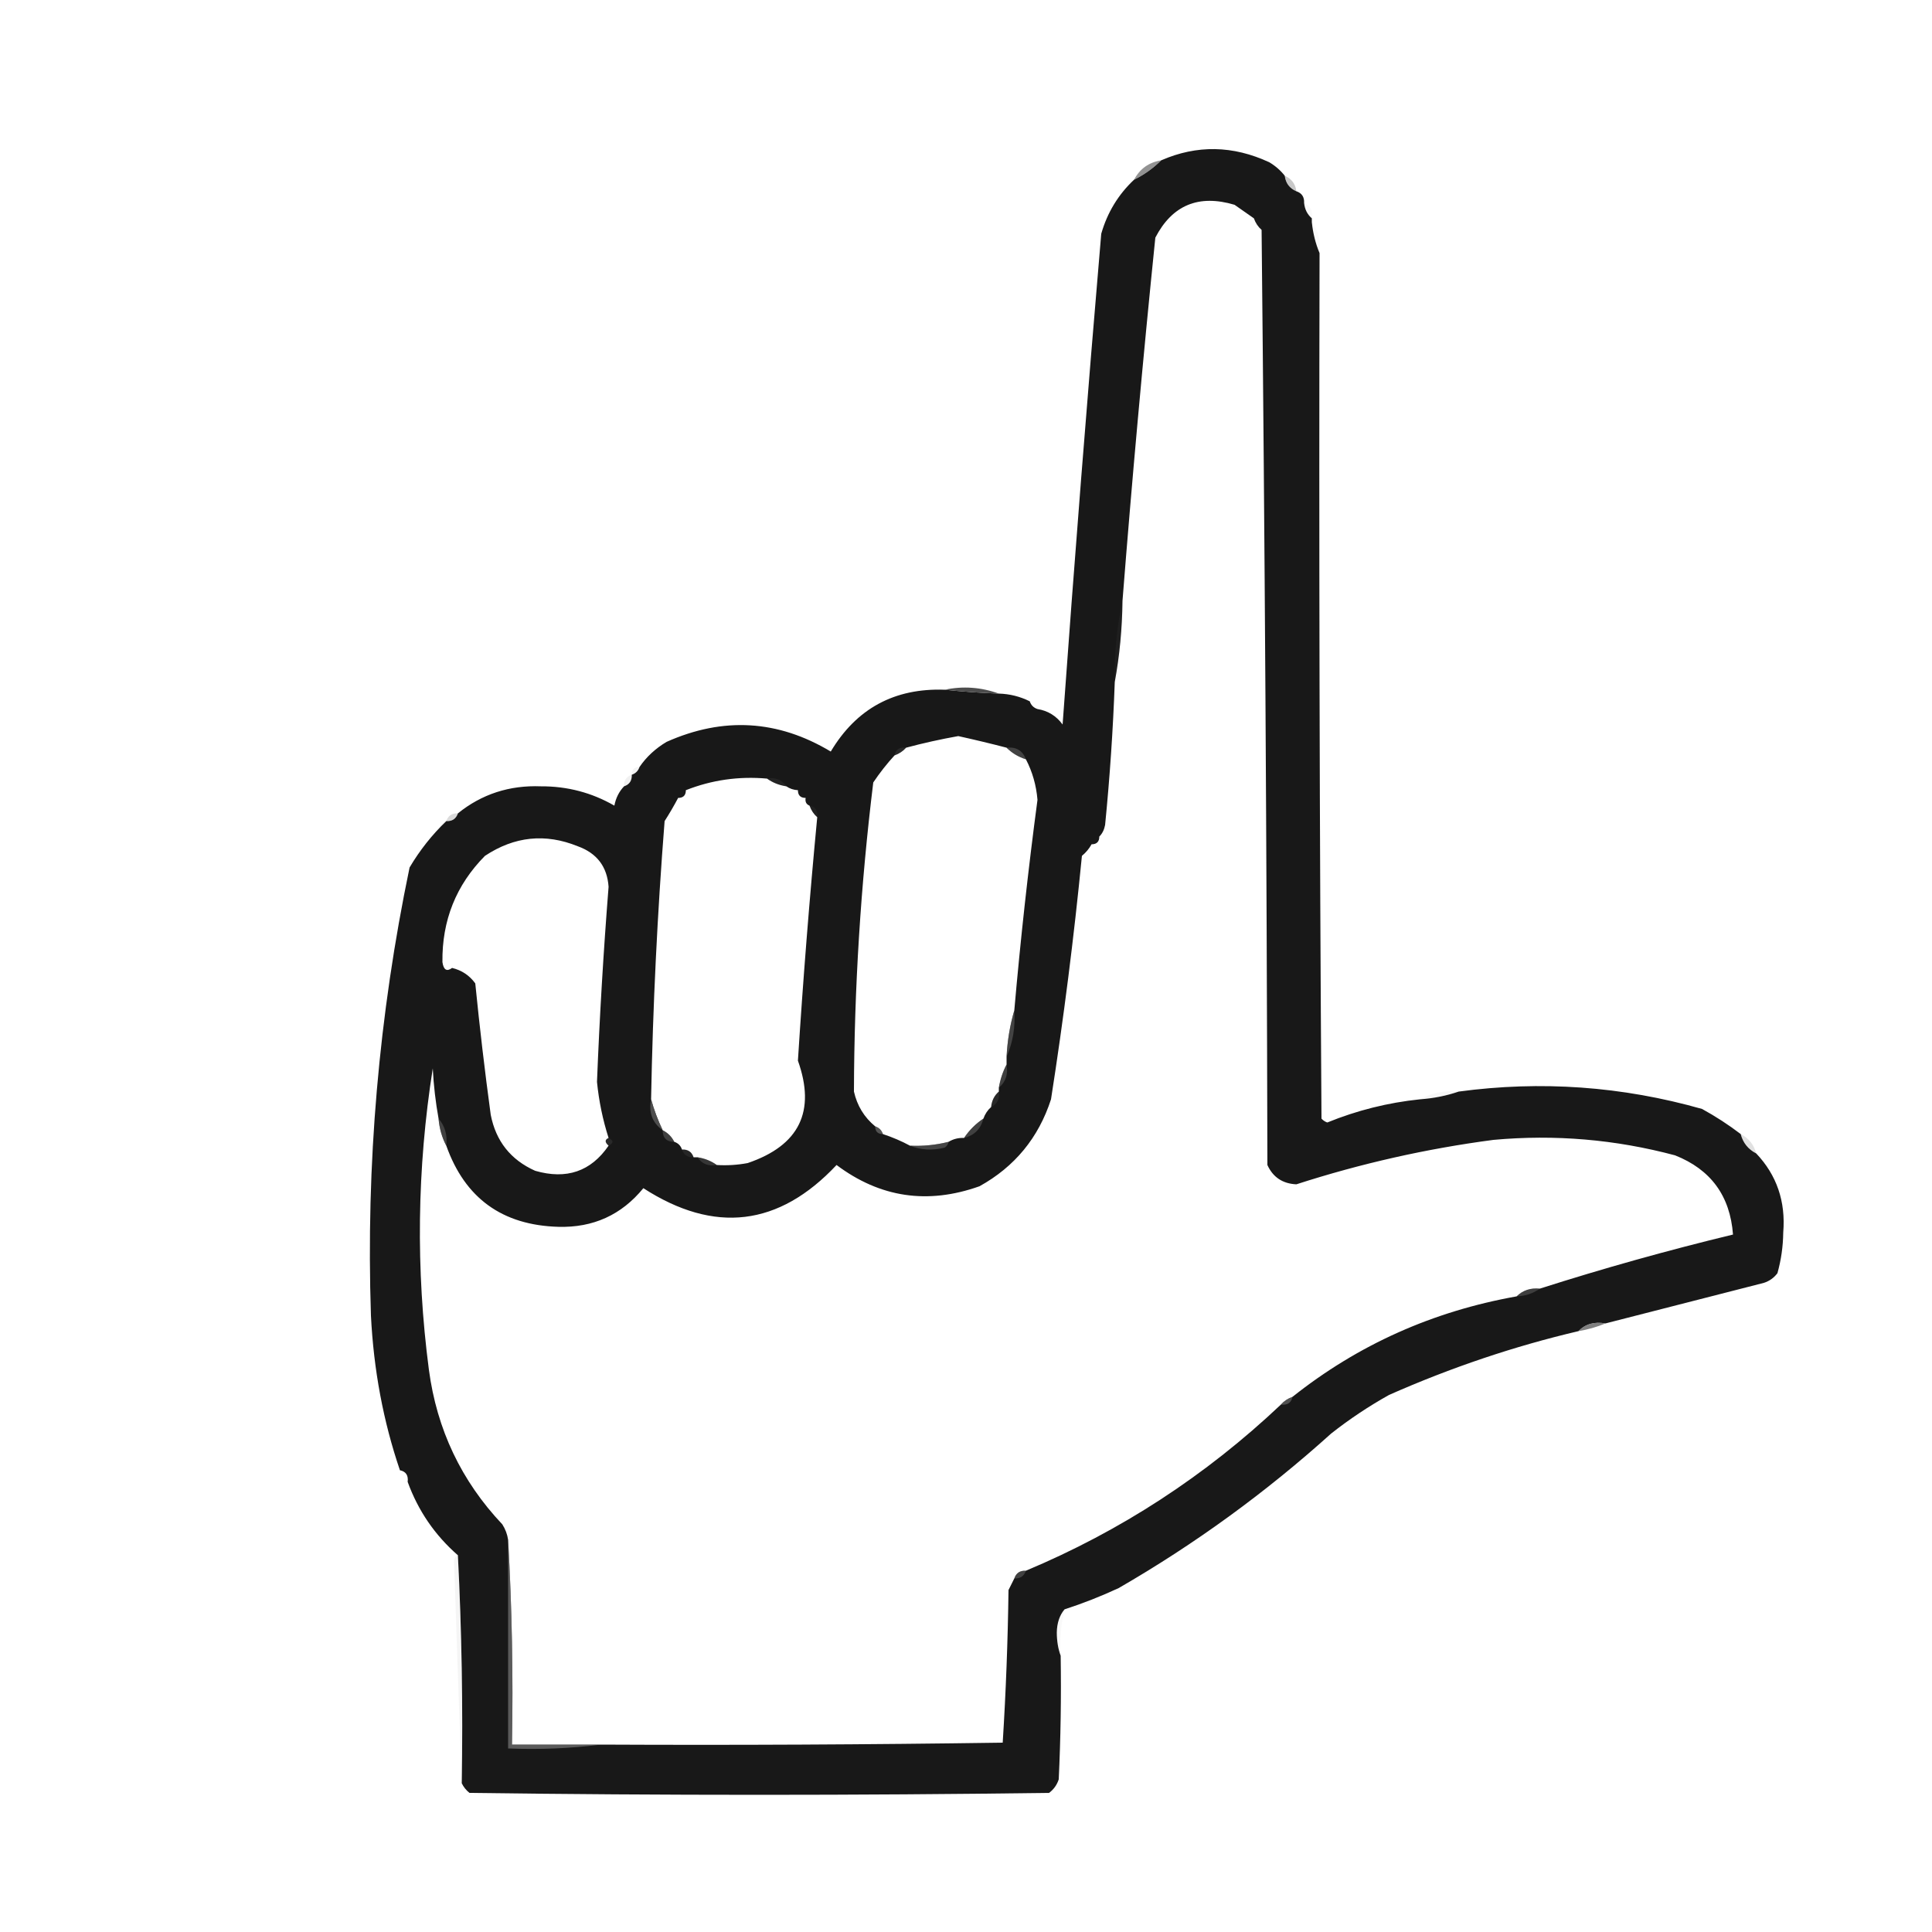
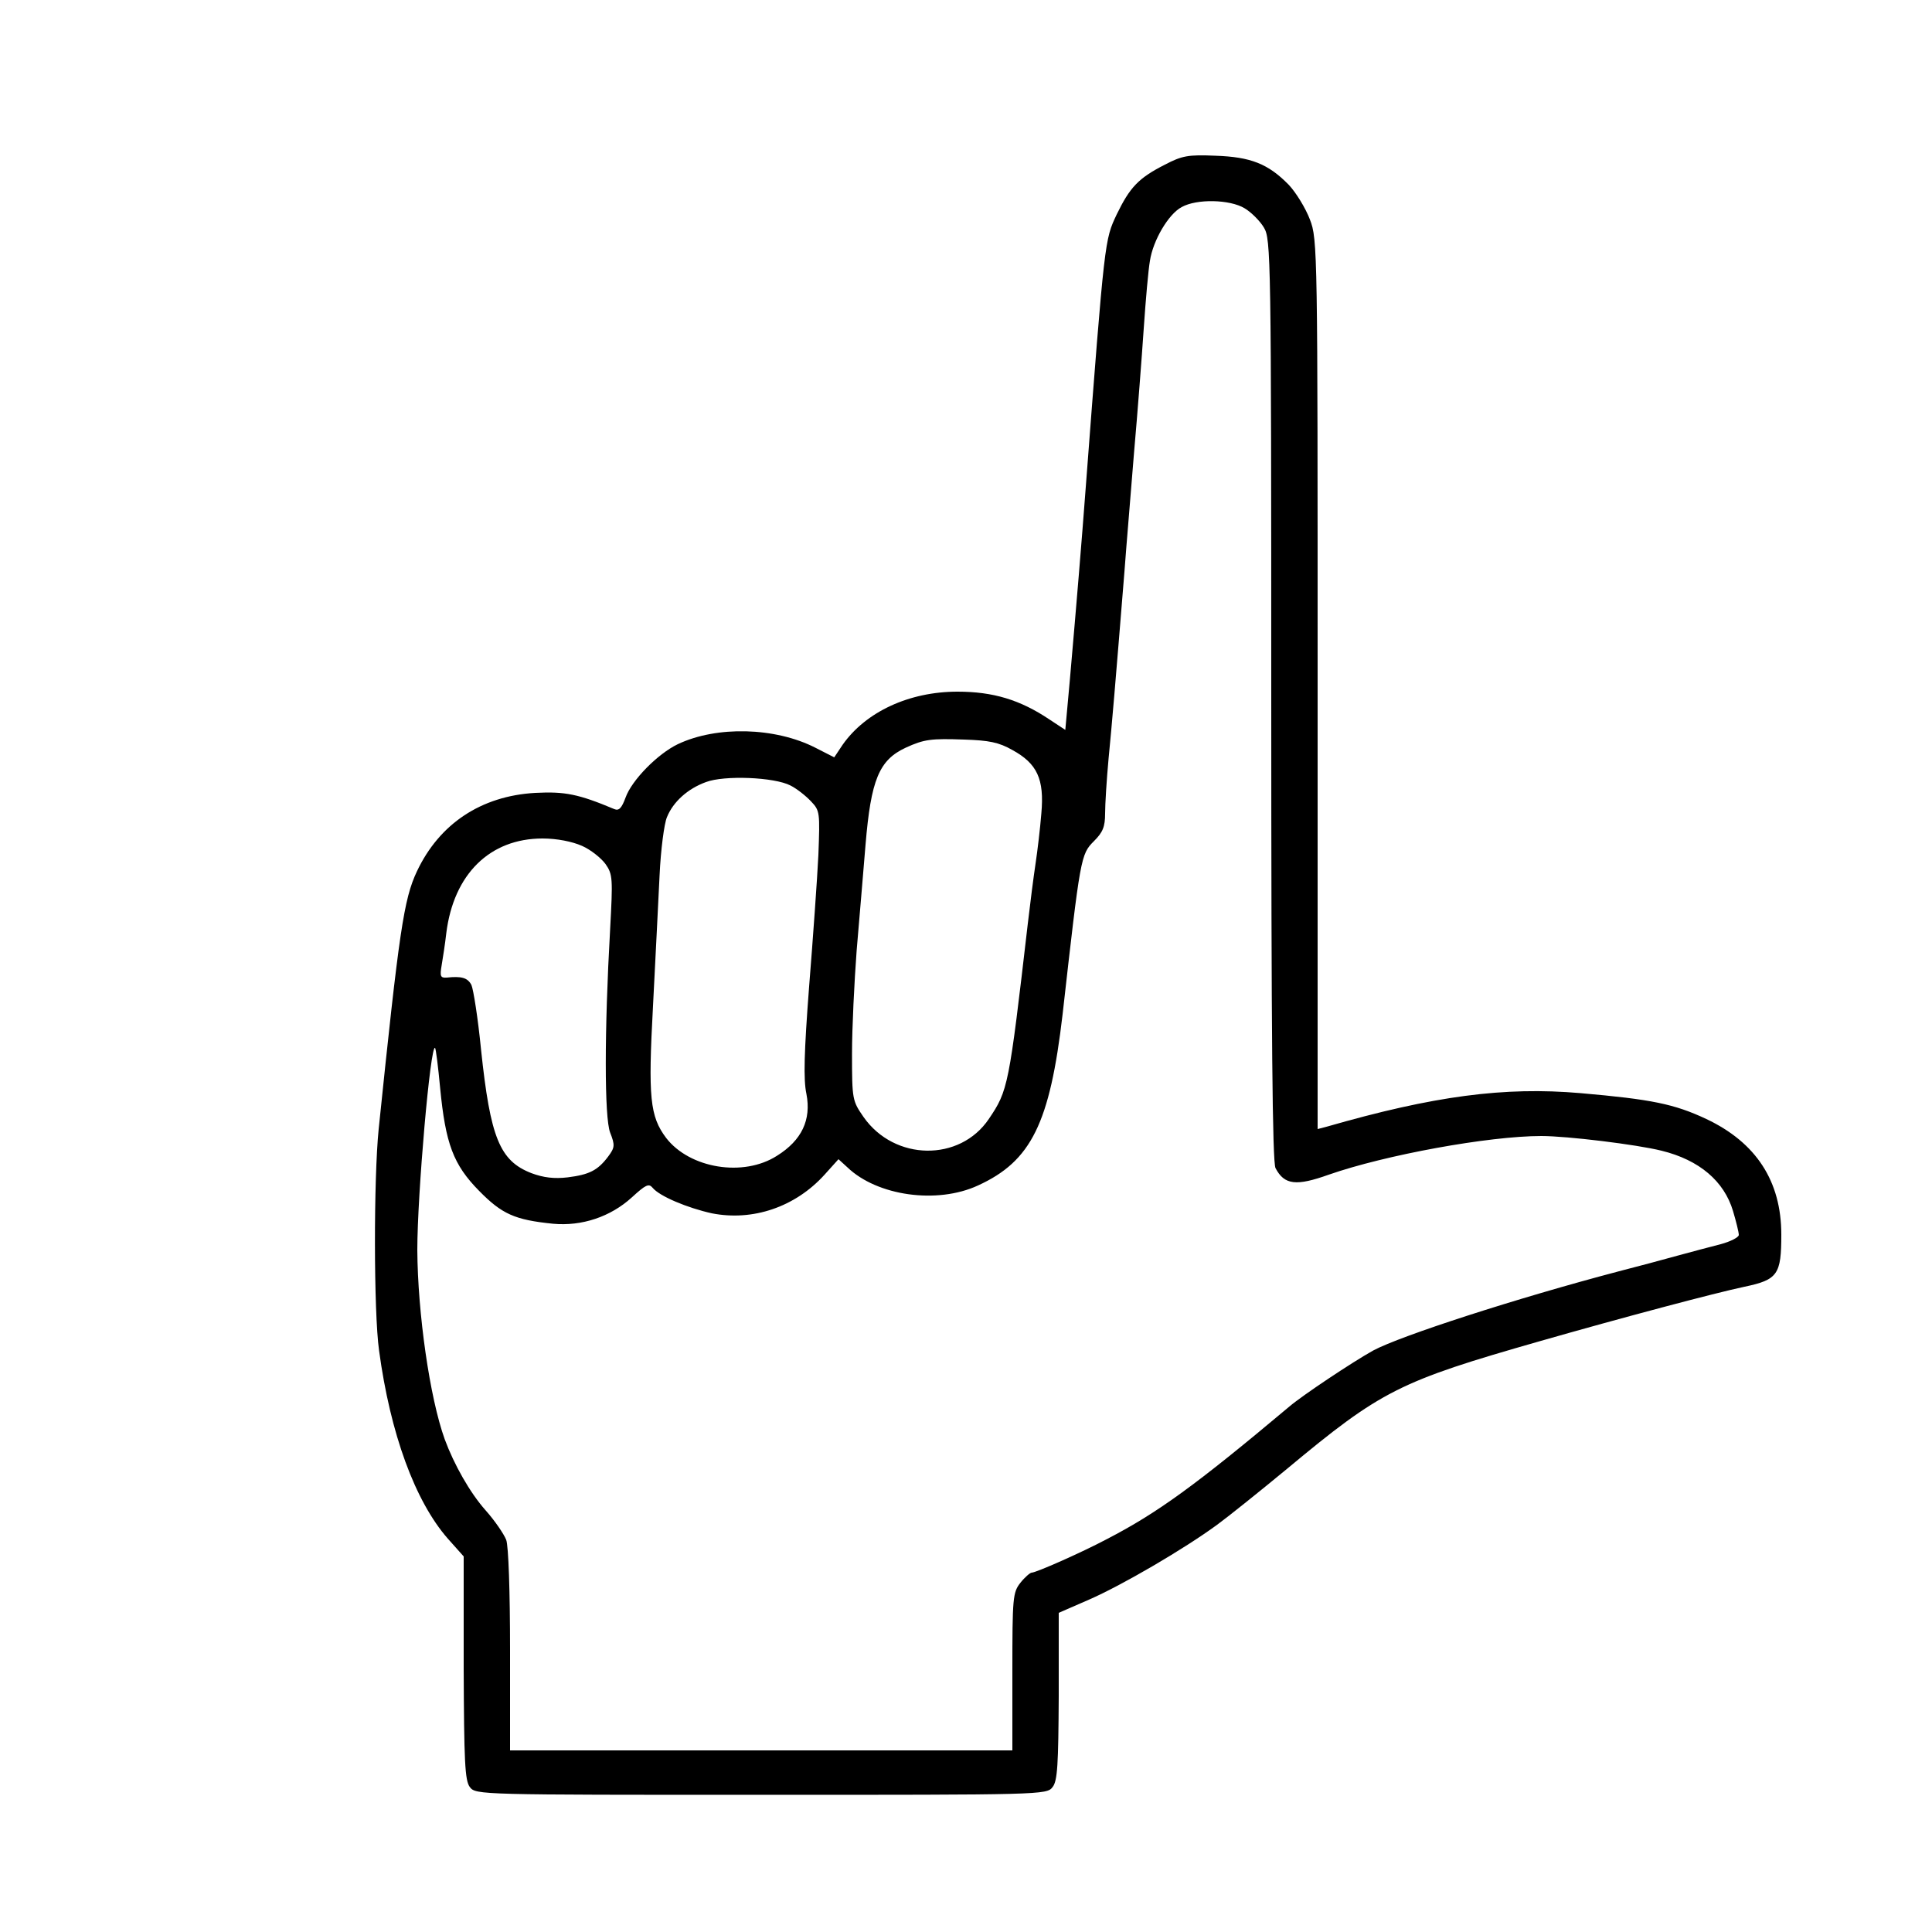
- <svg xmlns="http://www.w3.org/2000/svg" version="1.1" width="500px" height="500px" style="shape-rendering:geometricPrecision; text-rendering:geometricPrecision; image-rendering:optimizeQuality; fill-rule:evenodd; clip-rule:evenodd">
-   <g>
-     <path style="opacity:0.983" fill="#141414" d="M 332.5,45.5 C 332.738,47.404 333.738,48.738 335.5,49.5C 336.906,49.973 337.573,50.973 337.5,52.5C 337.66,54.153 338.326,55.486 339.5,56.5C 339.5,56.833 339.5,57.167 339.5,57.5C 339.802,60.373 340.469,63.039 341.5,65.5C 341.333,140.167 341.5,214.834 342,289.5C 342.414,289.957 342.914,290.291 343.5,290.5C 351.205,287.359 359.205,285.359 367.5,284.5C 371.04,284.247 374.373,283.581 377.5,282.5C 398.821,279.624 419.821,281.124 440.5,287C 443.999,288.916 447.332,291.083 450.5,293.5C 451.08,295.749 452.413,297.415 454.5,298.5C 459.825,304.113 462.159,310.946 461.5,319C 461.456,322.57 460.956,326.07 460,329.5C 459.097,330.701 457.931,331.535 456.5,332C 442.816,335.501 429.149,339.001 415.5,342.5C 412.612,341.99 410.279,342.656 408.5,344.5C 391.931,348.386 375.598,353.886 359.5,361C 354.228,363.941 349.228,367.274 344.5,371C 327.561,386.276 309.228,399.609 289.5,411C 284.924,413.124 280.257,414.957 275.5,416.5C 274.206,418.048 273.539,420.048 273.5,422.5C 273.505,424.696 273.838,426.696 274.5,428.5C 274.667,439.172 274.5,449.839 274,460.5C 273.535,461.931 272.701,463.097 271.5,464C 221.5,464.667 171.5,464.667 121.5,464C 120.619,463.292 119.953,462.458 119.5,461.5C 119.83,441.66 119.497,421.993 118.5,402.5C 112.539,397.296 108.206,390.963 105.5,383.5C 105.715,381.821 105.048,380.821 103.5,380.5C 99.2,367.878 96.7,354.545 96,340.5C 94.698,301.376 98.032,262.709 106,224.5C 108.65,220.025 111.817,216.025 115.5,212.5C 117.027,212.573 118.027,211.906 118.5,210.5C 124.672,205.517 131.838,203.184 140,203.5C 146.819,203.466 153.152,205.133 159,208.5C 159.366,206.548 160.199,204.882 161.5,203.5C 162.906,203.027 163.573,202.027 163.5,200.5C 164.5,200.167 165.167,199.5 165.5,198.5C 167.288,195.883 169.622,193.716 172.5,192C 187.162,185.459 201.328,186.293 215,194.5C 221.643,183.371 231.476,178.038 244.5,178.5C 249.152,178.998 253.819,179.331 258.5,179.5C 261.327,179.584 263.994,180.25 266.5,181.5C 266.833,182.5 267.5,183.167 268.5,183.5C 271.195,183.933 273.362,185.266 275,187.5C 278.052,145.138 281.386,102.804 285,60.5C 286.573,55.013 289.406,50.346 293.5,46.5C 296.117,45.214 298.45,43.547 300.5,41.5C 309.761,37.455 319.094,37.622 328.5,42C 330.093,42.949 331.426,44.115 332.5,45.5 Z M 324.5,56.5 C 324.932,57.709 325.599,58.709 326.5,59.5C 327.33,140.097 327.83,220.763 328,301.5C 329.44,304.666 331.94,306.333 335.5,306.5C 352.143,301.12 369.143,297.287 386.5,295C 402.421,293.547 418.088,294.881 433.5,299C 442.755,302.663 447.755,309.496 448.5,319.5C 431.57,323.593 414.904,328.259 398.5,333.5C 396.102,333.259 394.102,333.926 392.5,335.5C 370.789,339.365 351.456,348.031 334.5,361.5C 333.29,361.932 332.29,362.599 331.5,363.5C 312.033,381.889 290.033,396.222 265.5,406.5C 263.973,406.427 262.973,407.094 262.5,408.5C 262.013,409.473 261.513,410.473 261,411.5C 260.824,424.742 260.324,437.908 259.5,451C 224.835,451.5 190.168,451.667 155.5,451.5C 147.833,451.5 140.167,451.5 132.5,451.5C 132.83,433.659 132.497,415.992 131.5,398.5C 131.291,397.078 130.791,395.745 130,394.5C 119.391,383.278 113.057,369.945 111,354.5C 107.585,328.456 107.918,302.456 112,276.5C 112.228,280.917 112.728,285.25 113.5,289.5C 113.721,292.067 114.388,294.401 115.5,296.5C 120.326,310.088 129.992,317.088 144.5,317.5C 153.514,317.754 160.848,314.421 166.5,307.5C 184.914,319.389 201.581,317.389 216.5,301.5C 227.754,309.948 240.087,311.781 253.5,307C 262.615,301.944 268.782,294.444 272,284.5C 275.271,263.594 277.937,242.594 280,221.5C 281.045,220.627 281.878,219.627 282.5,218.5C 283.833,218.5 284.5,217.833 284.5,216.5C 285.268,215.737 285.768,214.737 286,213.5C 287.22,201.188 288.054,188.855 288.5,176.5C 289.755,169.7 290.422,162.7 290.5,155.5C 292.963,124.14 295.796,92.807 299,61.5C 303.376,53.069 310.209,50.236 319.5,53C 321.196,54.176 322.862,55.343 324.5,56.5 Z M 260.5,193.5 C 261.899,194.89 263.566,195.89 265.5,196.5C 267.186,199.733 268.186,203.233 268.5,207C 266.087,225.123 264.087,243.29 262.5,261.5C 261.383,265.295 260.717,269.295 260.5,273.5C 260.5,274.167 260.5,274.833 260.5,275.5C 259.542,277.302 258.875,279.302 258.5,281.5C 258.5,281.833 258.5,282.167 258.5,282.5C 257.326,283.514 256.66,284.847 256.5,286.5C 255.599,287.29 254.932,288.29 254.5,289.5C 252.5,290.833 250.833,292.5 249.5,294.5C 248.041,294.433 246.708,294.766 245.5,295.5C 242.236,296.324 238.902,296.658 235.5,296.5C 233.321,295.323 230.987,294.323 228.5,293.5C 228.167,292.5 227.5,291.833 226.5,291.5C 223.658,289.156 221.825,286.156 221,282.5C 221.076,255.741 222.742,229.074 226,202.5C 227.697,199.98 229.53,197.647 231.5,195.5C 232.71,195.068 233.71,194.401 234.5,193.5C 238.917,192.316 243.417,191.316 248,190.5C 252.224,191.431 256.391,192.431 260.5,193.5 Z M 198.5,201.5 C 199.93,202.537 201.597,203.204 203.5,203.5C 204.391,204.11 205.391,204.443 206.5,204.5C 206.5,205.833 207.167,206.5 208.5,206.5C 208.328,207.492 208.662,208.158 209.5,208.5C 209.932,209.71 210.599,210.71 211.5,211.5C 209.503,232.463 207.836,253.463 206.5,274.5C 211.187,287.627 206.854,296.46 193.5,301C 190.854,301.497 188.187,301.664 185.5,301.5C 184.07,300.463 182.403,299.796 180.5,299.5C 180.167,299.5 179.833,299.5 179.5,299.5C 179.027,298.094 178.027,297.427 176.5,297.5C 176.167,296.5 175.5,295.833 174.5,295.5C 173.833,294.167 172.833,293.167 171.5,292.5C 170.249,289.868 169.249,287.201 168.5,284.5C 168.954,260.466 170.12,236.466 172,212.5C 173.268,210.519 174.434,208.519 175.5,206.5C 176.833,206.5 177.5,205.833 177.5,204.5C 184.209,201.85 191.209,200.85 198.5,201.5 Z M 157.5,294.5 C 156.494,294.938 156.494,295.604 157.5,296.5C 152.933,303.173 146.599,305.339 138.5,303C 132.163,300.164 128.33,295.331 127,288.5C 125.463,277.188 124.13,265.855 123,254.5C 121.51,252.442 119.51,251.109 117,250.5C 115.633,251.524 114.8,251.024 114.5,249C 114.366,238.222 118.032,229.055 125.5,221.5C 133.129,216.443 141.129,215.61 149.5,219C 154.472,220.791 157.139,224.291 157.5,229.5C 156.167,246.372 155.167,263.205 154.5,280C 154.994,284.961 155.994,289.795 157.5,294.5 Z" />
-   </g>
-   <g>
-     <path style="opacity:0.663" fill="#5b5b5b" d="M 300.5,41.5 C 298.45,43.547 296.117,45.214 293.5,46.5C 294.992,43.677 297.326,42.01 300.5,41.5 Z" />
-   </g>
-   <g>
-     <path style="opacity:0.451" fill="#868686" d="M 332.5,45.5 C 334.262,46.262 335.262,47.596 335.5,49.5C 333.738,48.738 332.738,47.404 332.5,45.5 Z" />
-   </g>
-   <g>
-     <path style="opacity:0.075" fill="#ababab" d="M 337.5,52.5 C 339.104,53.287 339.771,54.62 339.5,56.5C 338.326,55.486 337.66,54.153 337.5,52.5 Z" />
-   </g>
-   <g>
-     <path style="opacity:0.027" fill="#9f9f9f" d="M 324.5,56.5 C 326.048,56.821 326.715,57.821 326.5,59.5C 325.599,58.709 324.932,57.709 324.5,56.5 Z" />
-   </g>
-   <g>
-     <path style="opacity:0.086" fill="#c6c6c6" d="M 339.5,57.5 C 341.223,59.78 341.889,62.447 341.5,65.5C 340.469,63.039 339.802,60.373 339.5,57.5 Z" />
-   </g>
-   <g>
-     <path style="opacity:0.071" fill="#7e7e7e" d="M 290.5,155.5 C 290.422,162.7 289.755,169.7 288.5,176.5C 288.35,169.279 289.017,162.279 290.5,155.5 Z" />
-   </g>
-   <g>
-     <path style="opacity:0.941" fill="#424242" d="M 244.5,178.5 C 249.213,177.503 253.88,177.837 258.5,179.5C 253.819,179.331 249.152,178.998 244.5,178.5 Z" />
-   </g>
-   <g>
-     <path style="opacity:0.004" fill="#d6d6d6" d="M 266.5,181.5 C 267.833,181.5 268.5,182.167 268.5,183.5C 267.5,183.167 266.833,182.5 266.5,181.5 Z" />
-   </g>
-   <g>
-     <path style="opacity:0.165" fill="#818181" d="M 234.5,193.5 C 233.71,194.401 232.71,195.068 231.5,195.5C 231.821,193.952 232.821,193.285 234.5,193.5 Z" />
-   </g>
-   <g>
-     <path style="opacity:0.478" fill="#6f6f6f" d="M 260.5,193.5 C 262.989,193.241 264.656,194.241 265.5,196.5C 263.566,195.89 261.899,194.89 260.5,193.5 Z" />
-   </g>
-   <g>
-     <path style="opacity:0.137" fill="#b1b1b1" d="M 165.5,198.5 C 165.167,199.5 164.5,200.167 163.5,200.5C 163.5,199.167 164.167,198.5 165.5,198.5 Z" />
-   </g>
-   <g>
-     <path style="opacity:0.11" fill="#8a8a8a" d="M 198.5,201.5 C 200.698,201.12 202.365,201.787 203.5,203.5C 201.597,203.204 199.93,202.537 198.5,201.5 Z" />
-   </g>
-   <g>
-     <path style="opacity:0.129" fill="#8e8e8e" d="M 163.5,200.5 C 163.573,202.027 162.906,203.027 161.5,203.5C 161.427,201.973 162.094,200.973 163.5,200.5 Z" />
-   </g>
-   <g>
-     <path style="opacity:0.004" fill="#dbdbdb" d="M 177.5,204.5 C 177.5,205.833 176.833,206.5 175.5,206.5C 175.833,205.5 176.5,204.833 177.5,204.5 Z" />
-   </g>
-   <g>
-     <path style="opacity:0.004" fill="#cecece" d="M 206.5,204.5 C 207.5,204.833 208.167,205.5 208.5,206.5C 207.167,206.5 206.5,205.833 206.5,204.5 Z" />
-   </g>
-   <g>
-     <path style="opacity:0.086" fill="#848484" d="M 209.5,208.5 C 211.048,208.821 211.715,209.821 211.5,211.5C 210.599,210.71 209.932,209.71 209.5,208.5 Z" />
-   </g>
-   <g>
-     <path style="opacity:0.318" fill="#8b8b8b" d="M 118.5,210.5 C 118.027,211.906 117.027,212.573 115.5,212.5C 115.973,211.094 116.973,210.427 118.5,210.5 Z" />
-   </g>
-   <g>
-     <path style="opacity:0.004" fill="#cecece" d="M 284.5,216.5 C 284.5,217.833 283.833,218.5 282.5,218.5C 282.833,217.5 283.5,216.833 284.5,216.5 Z" />
-   </g>
-   <g>
-     <path style="opacity:0.506" fill="#6d6d6d" d="M 262.5,261.5 C 262.802,265.79 262.136,269.79 260.5,273.5C 260.717,269.295 261.383,265.295 262.5,261.5 Z" />
-   </g>
-   <g>
-     <path style="opacity:0.384" fill="#7d7d7d" d="M 260.5,275.5 C 260.946,278.01 260.28,280.01 258.5,281.5C 258.875,279.302 259.542,277.302 260.5,275.5 Z" />
-   </g>
-   <g>
-     <path style="opacity:0.082" fill="#9a9a9a" d="M 377.5,282.5 C 374.373,283.581 371.04,284.247 367.5,284.5C 370.507,282.825 373.84,282.159 377.5,282.5 Z" />
-   </g>
-   <g>
-     <path style="opacity:0.129" fill="#919191" d="M 258.5,282.5 C 258.771,284.38 258.104,285.713 256.5,286.5C 256.66,284.847 257.326,283.514 258.5,282.5 Z" />
-   </g>
-   <g>
-     <path style="opacity:0.743" fill="#5f5f5f" d="M 168.5,284.5 C 169.249,287.201 170.249,289.868 171.5,292.5C 168.828,290.609 167.828,287.942 168.5,284.5 Z" />
-   </g>
-   <g>
-     <path style="opacity:0.508" fill="#676767" d="M 113.5,289.5 C 115.163,291.438 115.829,293.772 115.5,296.5C 114.388,294.401 113.721,292.067 113.5,289.5 Z" />
-   </g>
-   <g>
-     <path style="opacity:0.4" fill="#afafaf" d="M 226.5,291.5 C 227.5,291.833 228.167,292.5 228.5,293.5C 227.167,293.5 226.5,292.833 226.5,291.5 Z" />
-   </g>
-   <g>
-     <path style="opacity:0.451" fill="#737373" d="M 254.5,289.5 C 253.833,292.167 252.167,293.833 249.5,294.5C 250.833,292.5 252.5,290.833 254.5,289.5 Z" />
-   </g>
-   <g>
-     <path style="opacity:0.106" fill="#b9b9b9" d="M 157.5,294.5 C 158.833,295.167 158.833,295.833 157.5,296.5C 156.494,295.604 156.494,294.938 157.5,294.5 Z" />
-   </g>
-   <g>
-     <path style="opacity:0.325" fill="#919191" d="M 171.5,292.5 C 172.833,293.167 173.833,294.167 174.5,295.5C 172.5,295.5 171.5,294.5 171.5,292.5 Z" />
-   </g>
-   <g>
-     <path style="opacity:0.333" fill="#a5a5a5" d="M 450.5,293.5 C 452.587,294.585 453.92,296.251 454.5,298.5C 452.413,297.415 451.08,295.749 450.5,293.5 Z" />
-   </g>
-   <g>
-     <path style="opacity:0.367" fill="#949494" d="M 245.5,295.5 C 245.389,296.117 245.056,296.617 244.5,297C 241.304,297.805 238.304,297.638 235.5,296.5C 238.902,296.658 242.236,296.324 245.5,295.5 Z" />
-   </g>
-   <g>
-     <path style="opacity:0.118" fill="#909090" d="M 176.5,297.5 C 178.027,297.427 179.027,298.094 179.5,299.5C 177.973,299.573 176.973,298.906 176.5,297.5 Z" />
-   </g>
-   <g>
-     <path style="opacity:0.29" fill="#7f7f7f" d="M 180.5,299.5 C 182.403,299.796 184.07,300.463 185.5,301.5C 183.302,301.88 181.635,301.213 180.5,299.5 Z" />
-   </g>
-   <g>
-     <path style="opacity:0.314" fill="#929292" d="M 398.5,333.5 C 396.786,334.738 394.786,335.405 392.5,335.5C 394.102,333.926 396.102,333.259 398.5,333.5 Z" />
-   </g>
-   <g>
-     <path style="opacity:0.8" fill="#606060" d="M 415.5,342.5 C 413.343,343.407 411.01,344.073 408.5,344.5C 410.279,342.656 412.612,341.99 415.5,342.5 Z" />
-   </g>
-   <g>
-     <path style="opacity:0.518" fill="#818181" d="M 334.5,361.5 C 334.179,363.048 333.179,363.715 331.5,363.5C 332.29,362.599 333.29,361.932 334.5,361.5 Z" />
-   </g>
-   <g>
-     <path style="opacity:0.008" fill="#e0e0e0" d="M 103.5,380.5 C 105.048,380.821 105.715,381.821 105.5,383.5C 104.599,382.71 103.932,381.71 103.5,380.5 Z" />
-   </g>
-   <g>
-     <path style="opacity:0.329" fill="#949494" d="M 265.5,406.5 C 265.027,407.906 264.027,408.573 262.5,408.5C 262.973,407.094 263.973,406.427 265.5,406.5 Z" />
-   </g>
-   <g>
-     <path style="opacity:0.166" fill="#c3c3c3" d="M 118.5,402.5 C 119.497,421.993 119.83,441.66 119.5,461.5C 118.816,442.473 118.149,423.307 117.5,404C 117.57,403.235 117.903,402.735 118.5,402.5 Z" />
-   </g>
-   <g>
-     <path style="opacity:0.086" fill="#b7b7b7" d="M 275.5,416.5 C 274.57,420.4 274.237,424.4 274.5,428.5C 273.838,426.696 273.505,424.696 273.5,422.5C 273.539,420.048 274.206,418.048 275.5,416.5 Z" />
-   </g>
-   <g>
-     <path style="opacity:0.522" fill="#9a9a9a" d="M 131.5,398.5 C 132.497,415.992 132.83,433.659 132.5,451.5C 140.167,451.5 147.833,451.5 155.5,451.5C 147.684,452.492 139.684,452.826 131.5,452.5C 131.5,434.5 131.5,416.5 131.5,398.5 Z" />
+ <svg xmlns="http://www.w3.org/2000/svg" version="1.0" width="500pt" height="500pt" viewBox="0 0 500 500" preserveAspectRatio="xMidYMid meet">
+   <g transform="translate(0,500) scale(0.1,-0.1)" fill="#000000" stroke="none">
+     <path d="M3015 4574 c-69 -35 -91 -59 -125 -129 -31 -66 -31 -60 -80 -705 -11 -146 -23 -291 -41 -497 l-12 -132 -41 27 c-76 51 -146 72 -238 72 -125 0 -237 -52 -297 -137 l-22 -33 -49 25 c-104 53 -255 57 -356 9 -52 -25 -119 -93 -135 -138 -10 -27 -17 -35 -29 -30 -93 39 -128 46 -205 42 -140 -8 -248 -80 -306 -203 -34 -72 -46 -154 -99 -667 -13 -128 -13 -473 1 -573 29 -215 93 -390 178 -487 l41 -46 0 -289 c1 -241 3 -291 16 -308 15 -20 27 -20 754 -20 727 0 739 0 754 20 13 16 15 59 16 236 l0 215 78 34 c85 37 246 131 332 194 30 22 111 87 180 144 245 204 291 227 655 331 213 61 454 125 530 141 86 18 95 32 95 135 0 138 -65 238 -194 299 -83 39 -142 51 -326 67 -197 17 -379 -7 -657 -87 l-23 -6 0 1150 c0 1123 0 1153 -20 1204 -11 29 -36 70 -55 90 -53 54 -98 72 -190 75 -70 3 -86 0 -130 -23z m206 -113 c17 -10 40 -33 50 -50 18 -30 19 -70 19 -1222 0 -878 3 -1196 11 -1212 23 -44 54 -47 138 -17 146 51 414 100 550 100 67 0 247 -22 311 -38 98 -24 162 -79 185 -156 8 -27 15 -55 15 -62 0 -6 -21 -17 -47 -24 -27 -7 -77 -20 -113 -30 -36 -10 -103 -28 -150 -40 -266 -70 -565 -167 -636 -205 -54 -30 -183 -116 -217 -145 -243 -204 -341 -275 -472 -343 -68 -36 -184 -87 -195 -87 -4 0 -18 -12 -29 -26 -20 -25 -21 -39 -21 -230 l0 -204 -650 0 -650 0 0 259 c0 152 -4 271 -10 286 -6 15 -29 49 -53 76 -41 46 -82 119 -106 184 -39 108 -70 327 -71 490 0 144 34 534 46 523 2 -2 8 -49 13 -103 14 -145 34 -199 101 -267 59 -60 92 -75 191 -85 75 -7 149 18 204 68 36 33 44 37 54 25 18 -22 90 -52 153 -66 106 -21 216 16 292 100 l36 40 23 -21 c77 -74 232 -96 338 -47 138 63 186 161 219 443 46 408 47 414 81 448 23 23 29 37 29 72 0 24 4 88 9 142 9 92 17 186 41 483 5 69 17 208 25 310 9 102 20 246 25 320 5 74 12 153 16 175 8 53 48 121 82 139 39 22 125 20 163 -3z m-601 -1402 c64 -35 83 -75 75 -164 -3 -38 -10 -97 -15 -130 -5 -33 -14 -103 -20 -155 -49 -422 -51 -432 -101 -506 -75 -111 -244 -109 -324 5 -29 42 -30 45 -30 164 0 67 6 187 12 267 7 80 17 203 23 274 14 168 35 219 104 251 48 22 66 24 151 21 64 -2 90 -7 125 -27z m-574 -92 c16 -8 40 -27 53 -41 23 -24 23 -29 19 -138 -3 -62 -14 -216 -24 -341 -13 -170 -15 -241 -7 -278 13 -67 -12 -120 -76 -160 -87 -56 -226 -33 -287 46 -42 56 -47 104 -34 342 6 120 14 272 17 338 3 66 12 134 19 150 16 40 54 74 101 91 47 18 177 13 219 -9z m-540 -156 c23 -10 50 -32 61 -47 19 -27 19 -38 12 -169 -15 -264 -15 -487 0 -526 13 -33 12 -39 -5 -62 -27 -36 -49 -47 -105 -54 -34 -4 -62 -1 -94 11 -82 32 -106 92 -130 319 -8 82 -20 157 -25 168 -10 19 -26 23 -64 19 -16 -1 -18 3 -13 32 3 18 9 56 12 83 19 153 113 245 249 245 38 0 77 -8 102 -19z" />
  </g>
</svg>
